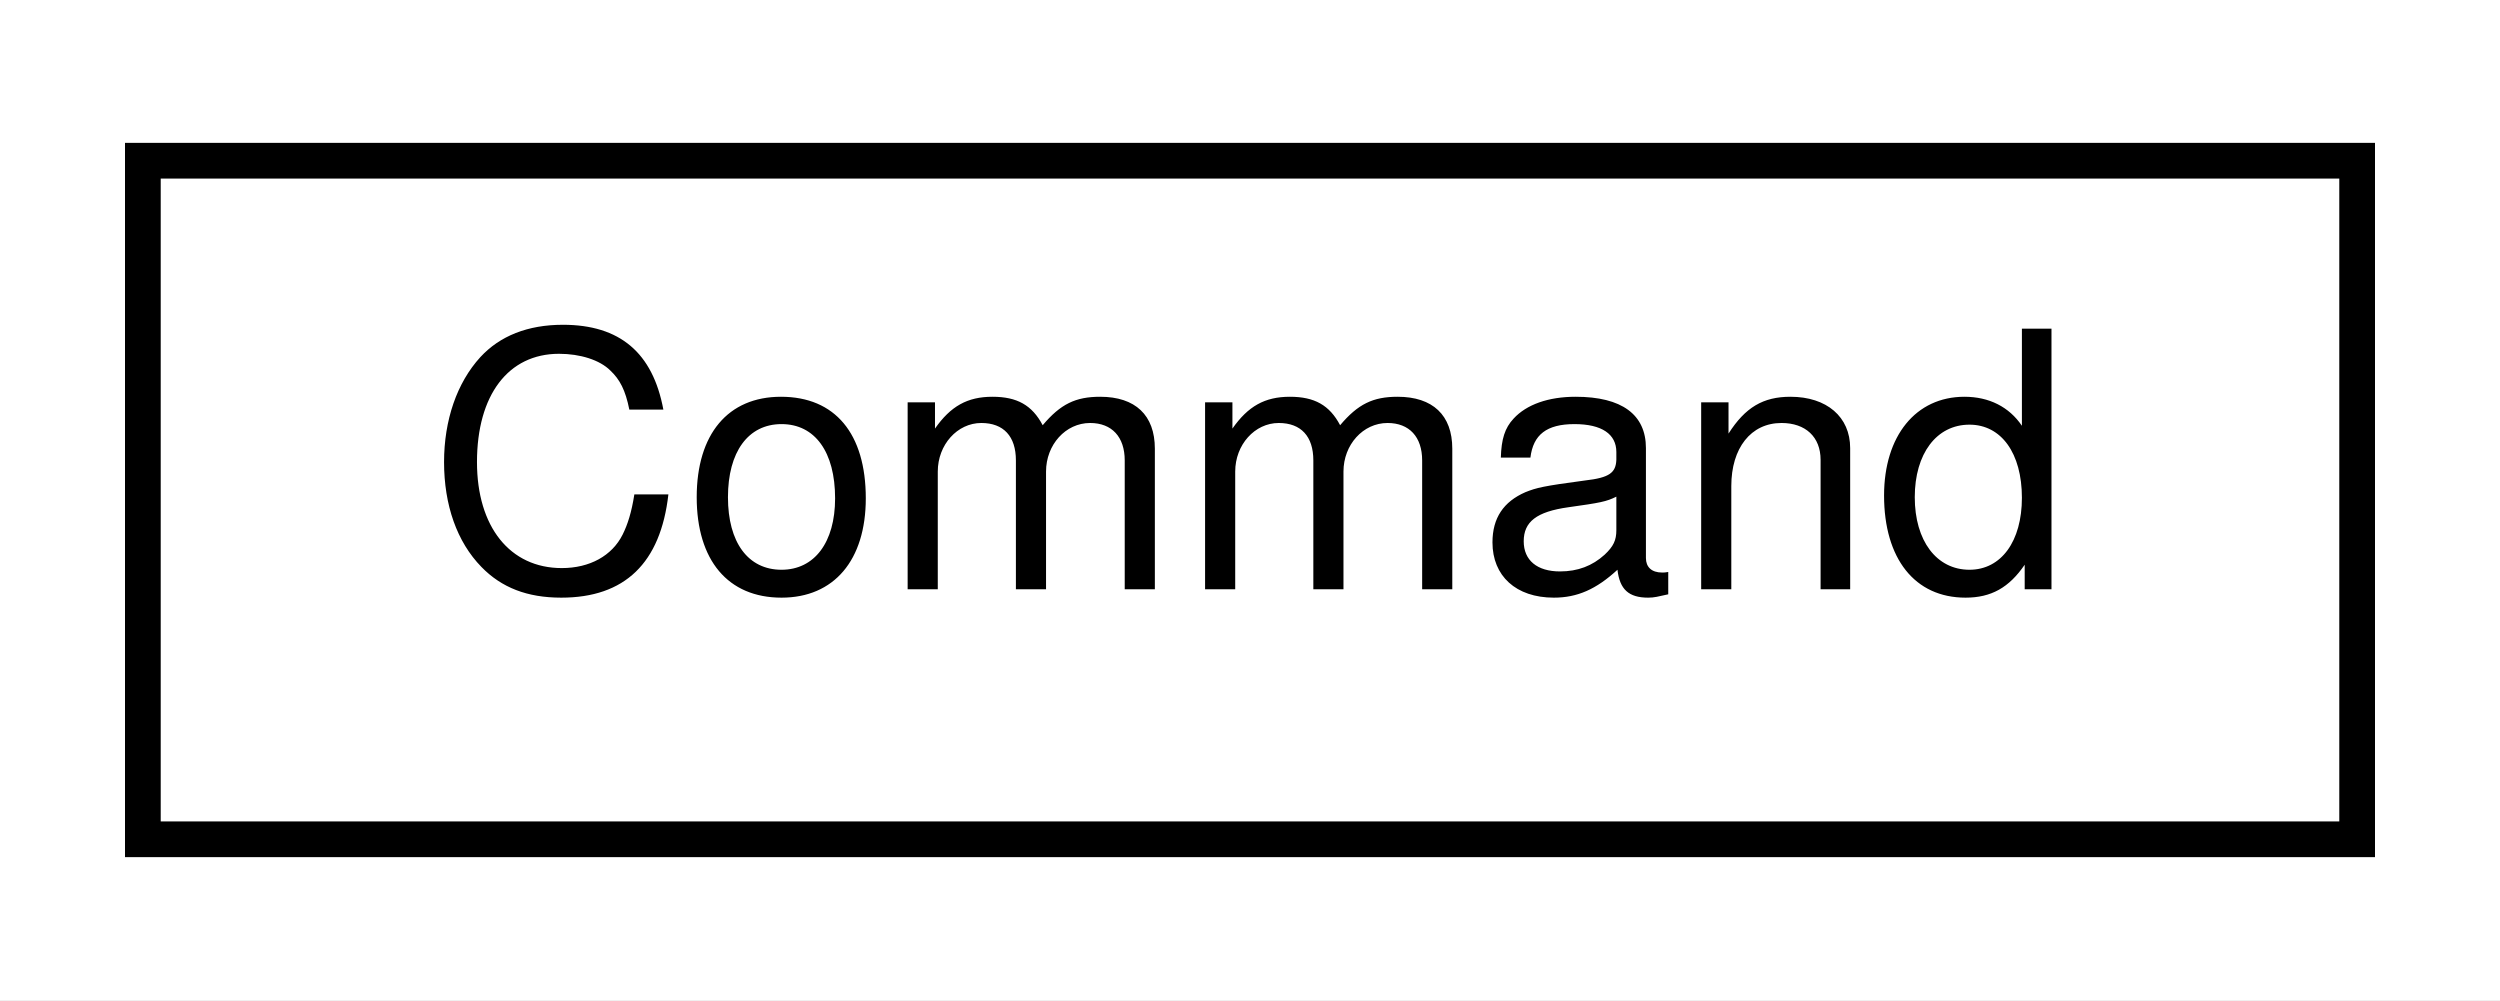
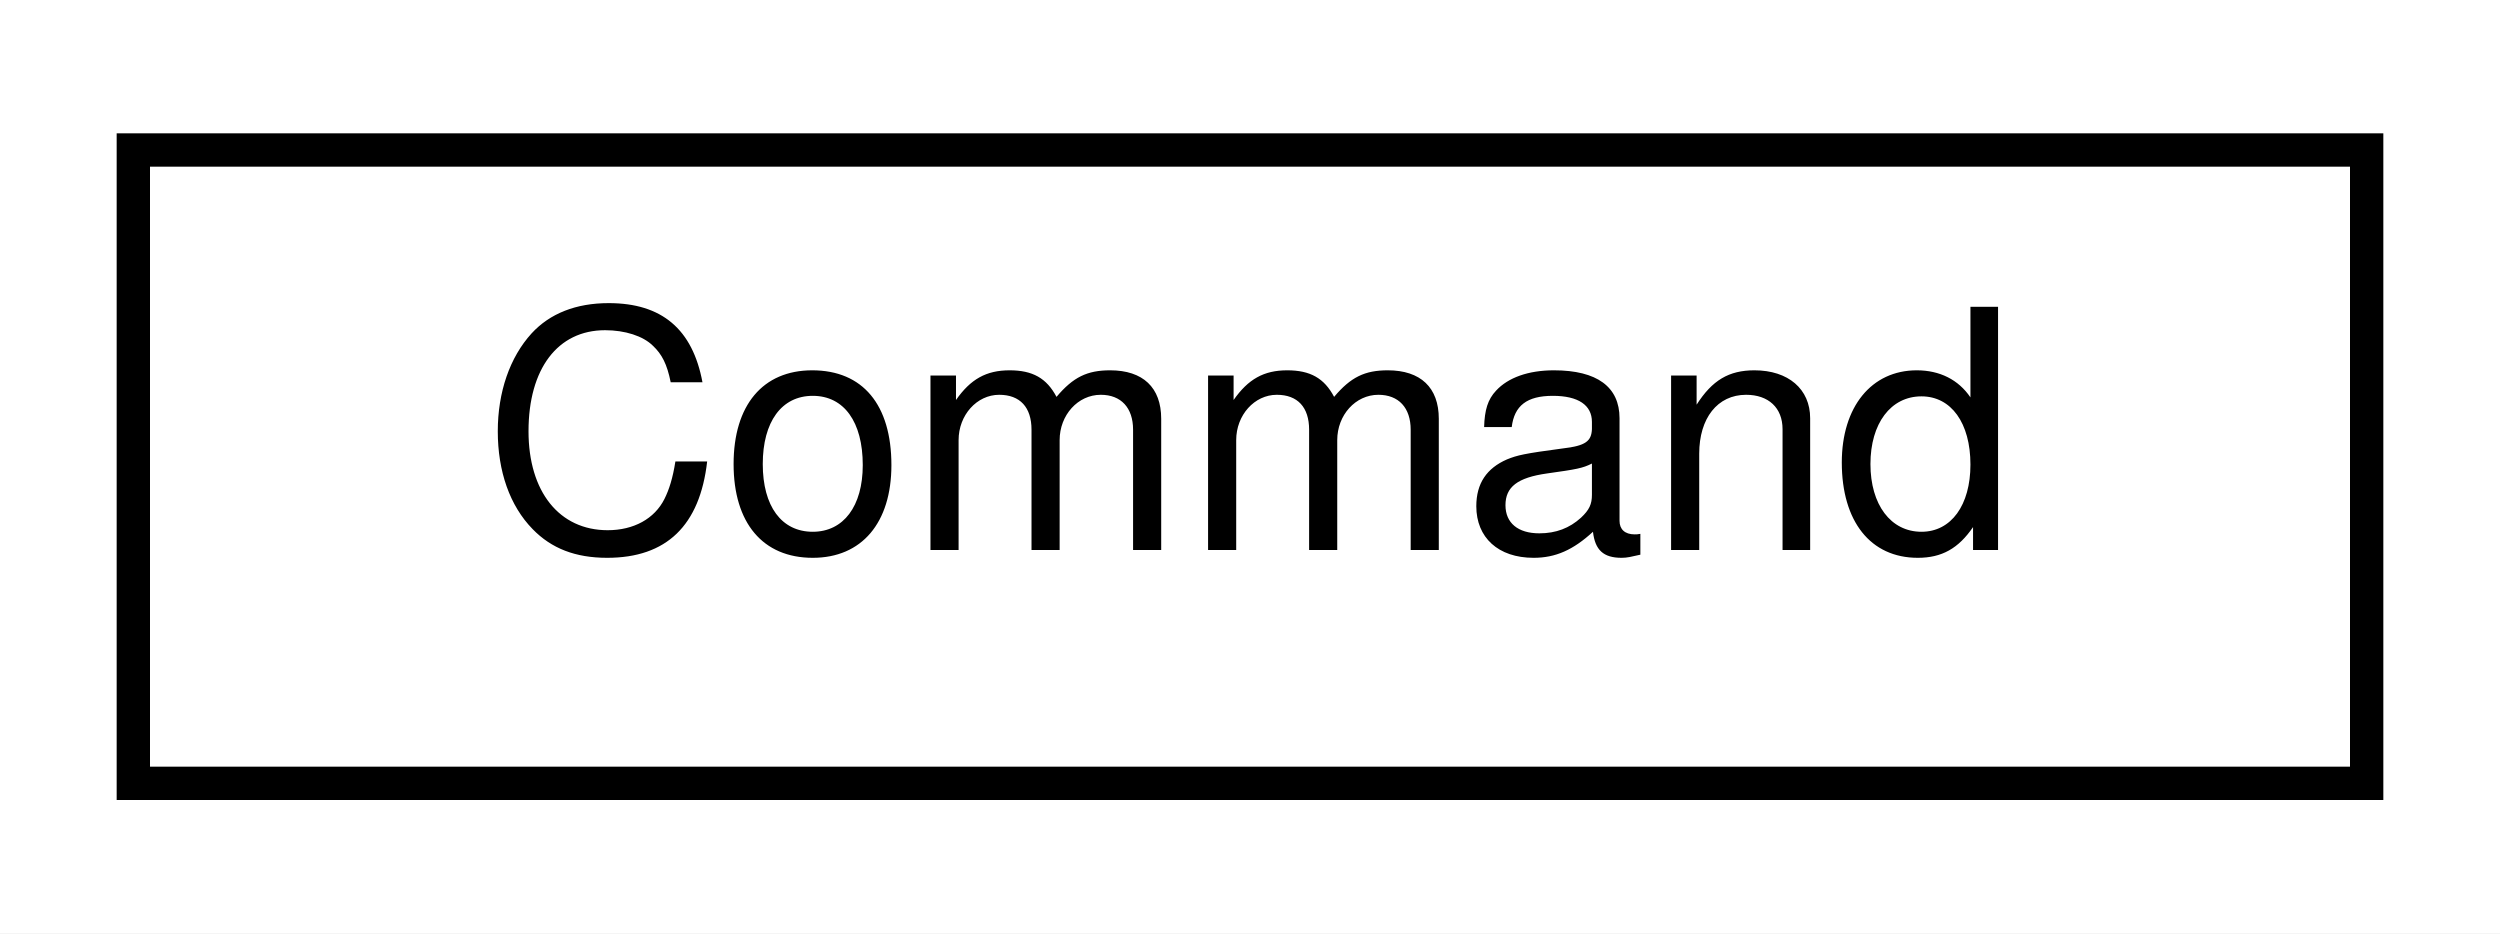
- <svg xmlns="http://www.w3.org/2000/svg" xmlns:xlink="http://www.w3.org/1999/xlink" width="70pt" height="28pt" viewBox="0.00 0.00 70.00 28.00">
+ <svg xmlns="http://www.w3.org/2000/svg" xmlns:xlink="http://www.w3.org/1999/xlink" width="75pt" height="28pt" viewBox="0.00 0.00 75.00 28.00">
  <g id="graph0" class="graph" transform="scale(1 1) rotate(0) translate(4 24)">
-     <polygon fill="#ffffff" stroke="transparent" points="-4,4 -4,-24 66,-24 66,4 -4,4" />
+     <polygon fill="white" stroke="transparent" points="-4,4 -4,-24 71,-24 71,4 -4,4" />
    <g id="node1" class="node">
      <g id="a_node1">
-         <a xlink:href="structCommand.html" target="_top" xlink:title="Command">
-           <polygon fill="#ffffff" stroke="#000000" points="0,-.5 0,-19.5 62,-19.5 62,-.5 0,-.5" />
-           <text text-anchor="middle" x="31" y="-7.5" font-family="Helvetica,sans-Serif" font-size="10.00" fill="#000000">Command</text>
+         <a xlink:href="structCommand.html" target="_top" xlink:title=" ">
+           <polygon fill="white" stroke="black" points="0,-0.5 0,-19.5 67,-19.5 67,-0.5 0,-0.5" />
+           <text text-anchor="middle" x="33.5" y="-7.5" font-family="Helvetica,sans-Serif" font-size="10.00">Command</text>
        </a>
      </g>
    </g>
  </g>
</svg>
